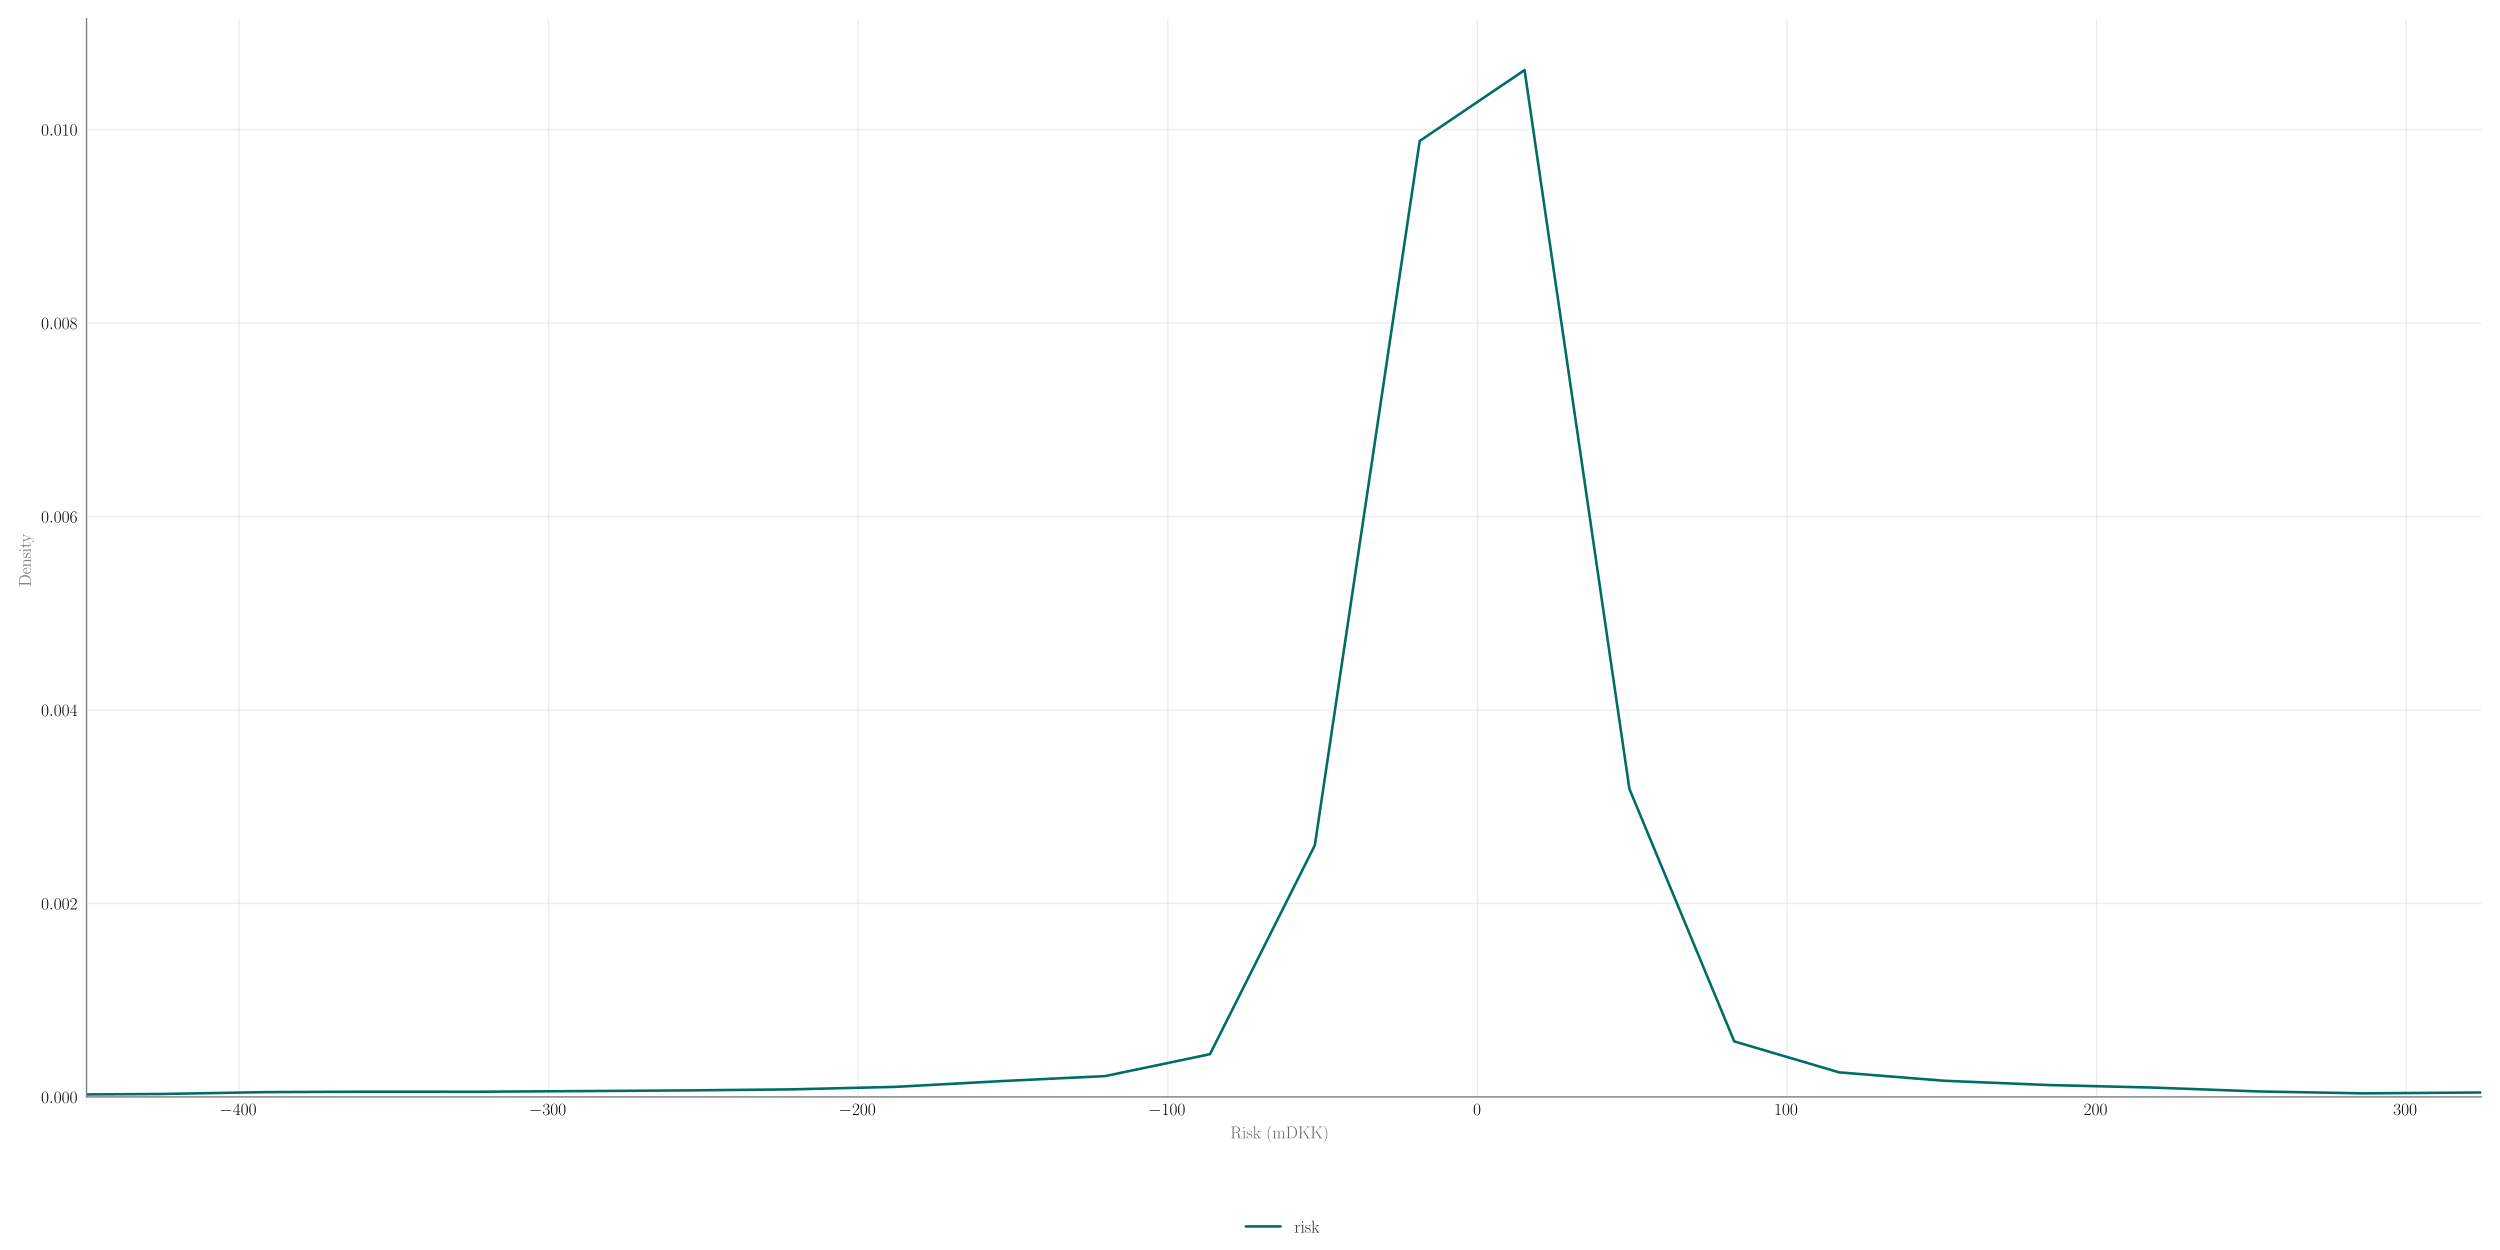
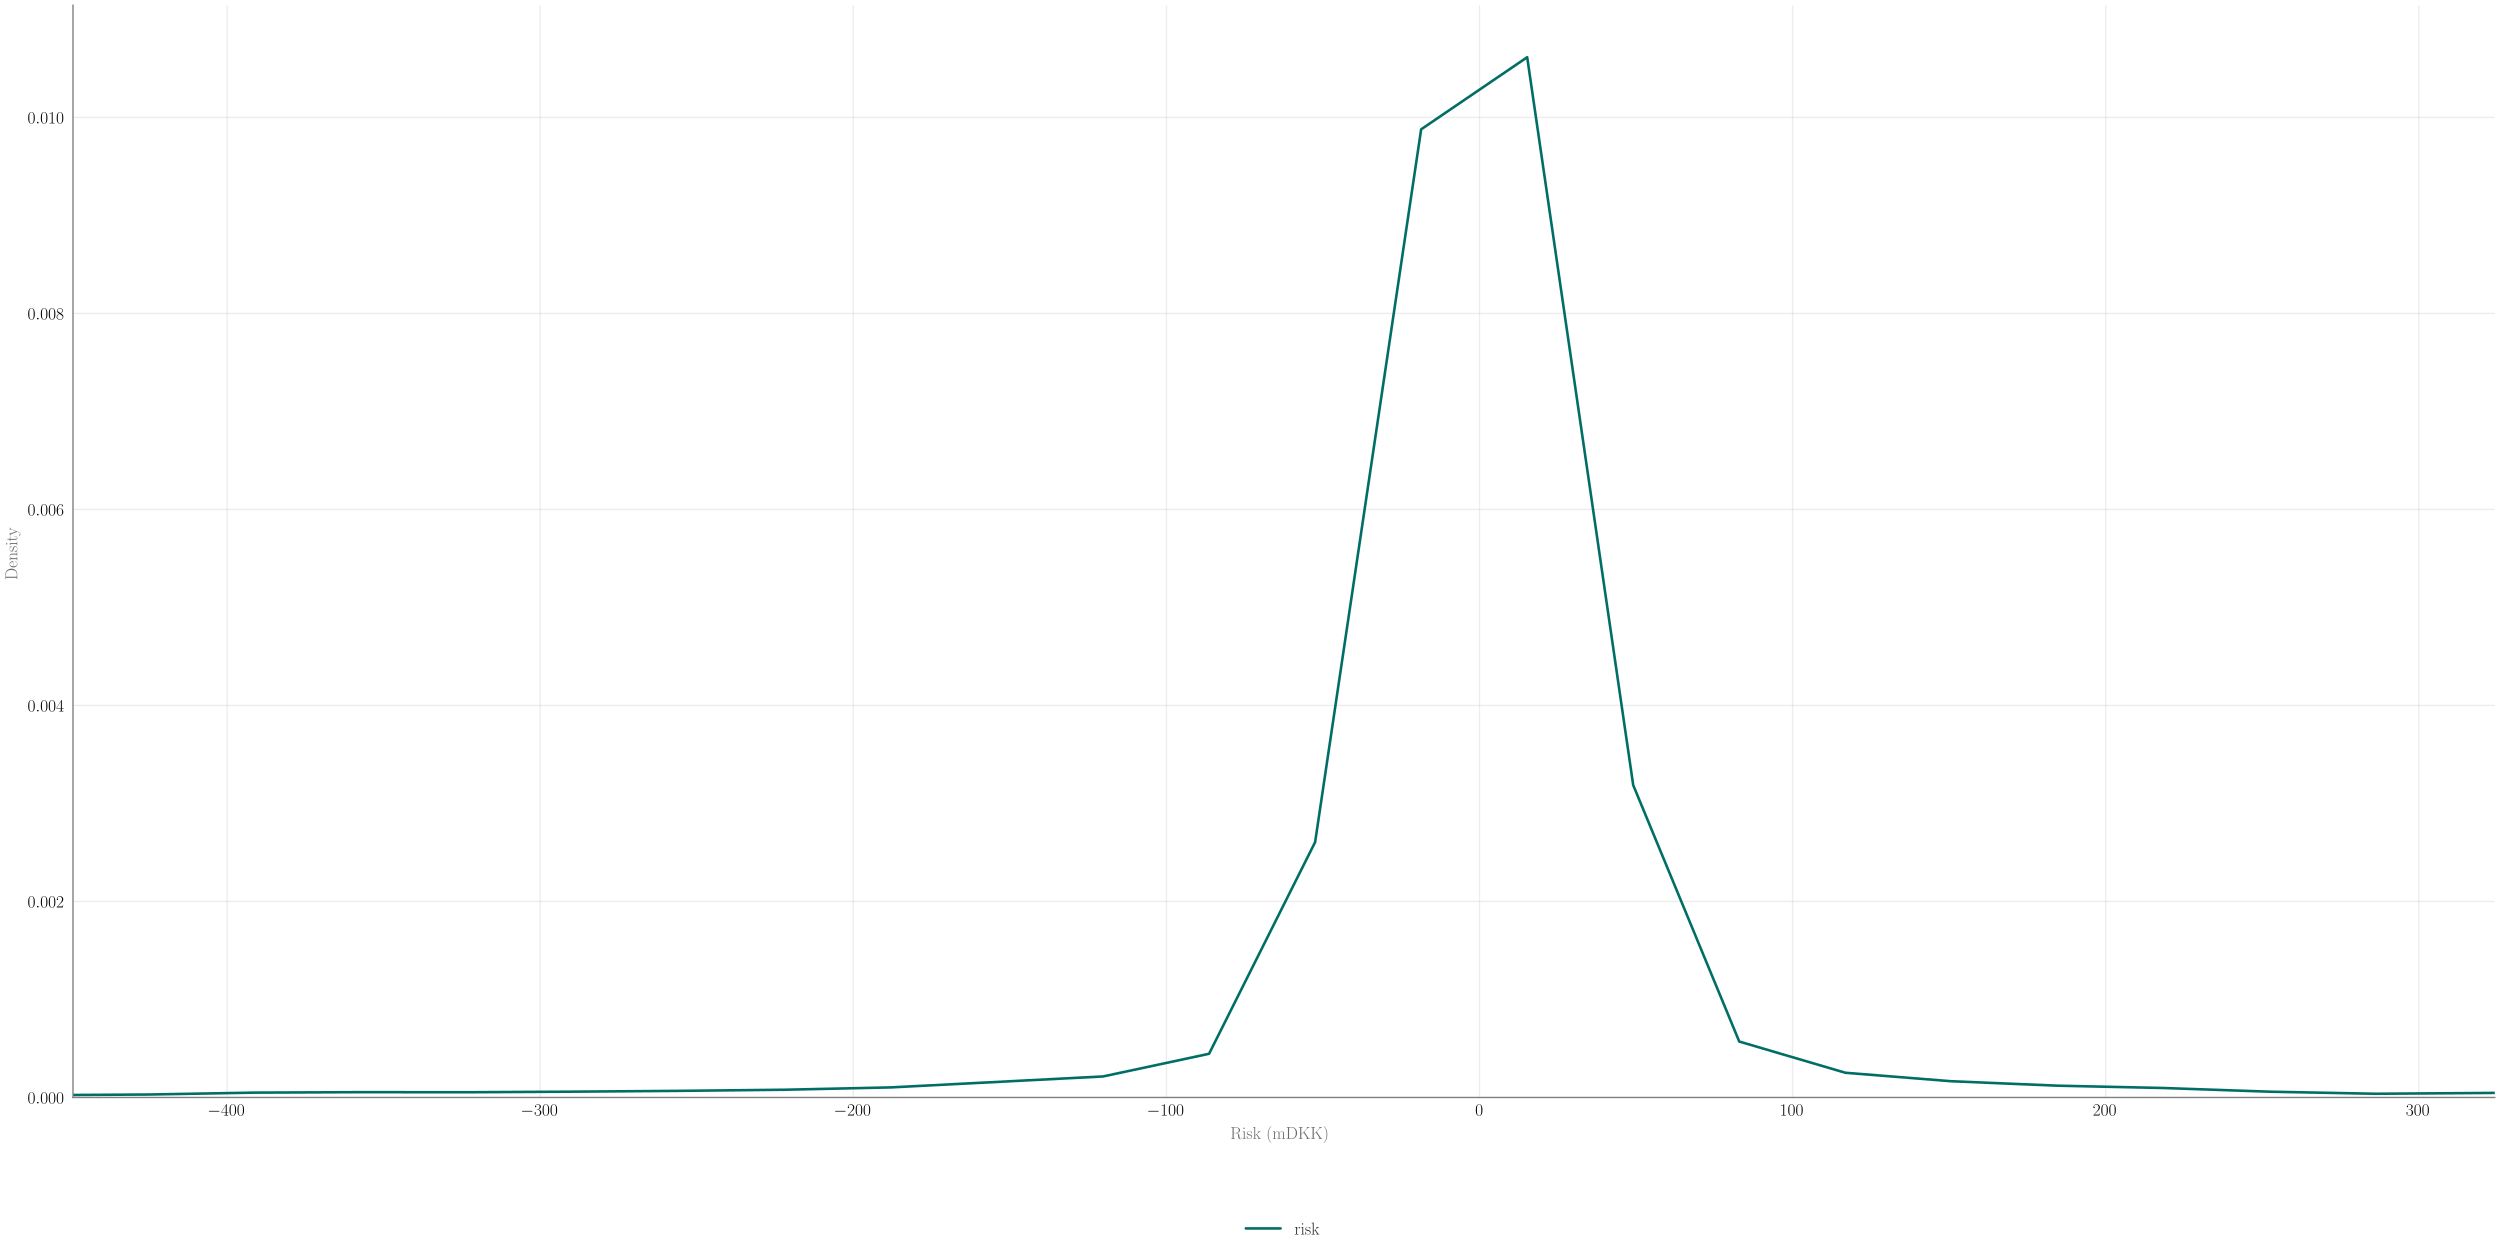
<svg xmlns="http://www.w3.org/2000/svg" xmlns:xlink="http://www.w3.org/1999/xlink" width="1440pt" height="720pt" viewBox="0 0 1440 720" version="1.1">
  <defs>
    <style type="text/css">*{stroke-linejoin: round; stroke-linecap: butt}</style>
  </defs>
  <g id="figure_1">
    <g id="patch_1">
      <path d="M 0 720  L 1440 720  L 1440 0  L 0 0  z " style="fill: #ffffff" />
    </g>
    <g id="axes_1">
      <g id="patch_2">
-         <path d="M 49.848 631.823  L 1429.2 631.823  L 1429.2 10.8  L 49.848 10.8  z " style="fill: #ffffff" />
+         <path d="M 42.049 632.148  L 1437 632.148  L 1437 3  L 42.049 3  z " style="fill: #ffffff" />
      </g>
      <g id="matplotlib.axis_1">
        <g id="xtick_1">
          <g id="line2d_1">
-             <path d="M 137.648 631.823  L 137.648 10.8  " clip-path="url(#pbaa163cc40)" style="fill: none; stroke: #cccccc; stroke-opacity: 0.35; stroke-width: 0.8; stroke-linecap: round" />
+             <path d="M 130.836 632.148  L 130.836 3  " clip-path="url(#pabc5e7dcb5)" style="fill: none; stroke: #cccccc; stroke-opacity: 0.35; stroke-width: 0.8; stroke-linecap: round" />
          </g>
          <g id="text_1">
-             <g transform="translate(126.3019 642.2413) scale(0.1 -0.1)">
+             <g transform="translate(119.4899 642.5662) scale(0.1 -0.1)">
              <defs>
                <path id="CMSY10-0" d="M 4218 1472  C 4326 1472 4442 1472 4442 1600  C 4442 1728 4326 1728 4218 1728  L 755 1728  C 646 1728 531 1728 531 1600  C 531 1472 646 1472 755 1472  L 4218 1472  z " transform="scale(0.015625)" />
                <path id="CMR17-34" d="M 2150 4122  C 2150 4256 2144 4256 2029 4256  L 128 1254  L 128 1088  L 1779 1088  L 1779 457  C 1779 224 1766 160 1318 160  L 1197 160  L 1197 0  C 1402 0 1747 0 1965 0  C 2182 0 2528 0 2733 0  L 2733 160  L 2611 160  C 2163 160 2150 224 2150 457  L 2150 1088  L 2803 1088  L 2803 1254  L 2150 1254  L 2150 4122  z M 1798 3703  L 1798 1254  L 256 1254  L 1798 3703  z " transform="scale(0.015625)" />
                <path id="CMR17-30" d="M 2688 2025  C 2688 2416 2682 3080 2413 3591  C 2176 4039 1798 4198 1466 4198  C 1158 4198 768 4058 525 3597  C 269 3118 243 2524 243 2025  C 243 1661 250 1106 448 619  C 723 -39 1216 -128 1466 -128  C 1760 -128 2208 -7 2470 600  C 2662 1042 2688 1559 2688 2025  z M 1466 -26  C 1056 -26 813 325 723 812  C 653 1188 653 1738 653 2096  C 653 2588 653 2997 736 3387  C 858 3929 1216 4096 1466 4096  C 1728 4096 2067 3923 2189 3400  C 2272 3036 2278 2607 2278 2096  C 2278 1680 2278 1169 2202 792  C 2067 95 1690 -26 1466 -26  z " transform="scale(0.015625)" />
              </defs>
              <use xlink:href="#CMSY10-0" transform="scale(0.996264)" />
              <use xlink:href="#CMR17-34" transform="translate(77.48747 0) scale(0.996264)" />
              <use xlink:href="#CMR17-30" transform="translate(123.1779 0) scale(0.996264)" />
              <use xlink:href="#CMR17-30" transform="translate(168.8684 0) scale(0.996264)" />
            </g>
          </g>
        </g>
        <g id="xtick_2">
          <g id="line2d_2">
-             <path d="M 315.979 631.823  L 315.979 10.8  " clip-path="url(#pbaa163cc40)" style="fill: none; stroke: #cccccc; stroke-opacity: 0.35; stroke-width: 0.8; stroke-linecap: round" />
+             <path d="M 311.173 632.148  L 311.173 3  " clip-path="url(#pabc5e7dcb5)" style="fill: none; stroke: #cccccc; stroke-opacity: 0.35; stroke-width: 0.8; stroke-linecap: round" />
          </g>
          <g id="text_2">
-             <g transform="translate(304.6329 642.2413) scale(0.1 -0.1)">
+             <g transform="translate(299.8271 642.5662) scale(0.1 -0.1)">
              <defs>
                <path id="CMR17-33" d="M 1414 2157  C 1984 2157 2234 1662 2234 1090  C 2234 320 1824 25 1453 25  C 1114 25 563 194 390 693  C 422 680 454 680 486 680  C 640 680 755 782 755 948  C 755 1133 614 1216 486 1216  C 378 1216 211 1165 211 926  C 211 335 787 -128 1466 -128  C 2176 -128 2720 430 2720 1085  C 2720 1707 2208 2157 1600 2227  C 2086 2328 2554 2756 2554 3329  C 2554 3820 2048 4179 1472 4179  C 890 4179 378 3829 378 3329  C 378 3110 544 3072 627 3072  C 762 3072 877 3155 877 3321  C 877 3486 762 3569 627 3569  C 602 3569 570 3569 544 3557  C 730 3959 1235 4032 1459 4032  C 1683 4032 2106 3925 2106 3320  C 2106 3143 2080 2828 1862 2550  C 1670 2304 1453 2304 1242 2284  C 1210 2284 1062 2269 1037 2269  C 992 2263 966 2257 966 2208  C 966 2163 973 2157 1101 2157  L 1414 2157  z " transform="scale(0.015625)" />
              </defs>
              <use xlink:href="#CMSY10-0" transform="scale(0.996264)" />
              <use xlink:href="#CMR17-33" transform="translate(77.48747 0) scale(0.996264)" />
              <use xlink:href="#CMR17-30" transform="translate(123.1779 0) scale(0.996264)" />
              <use xlink:href="#CMR17-30" transform="translate(168.8684 0) scale(0.996264)" />
            </g>
          </g>
        </g>
        <g id="xtick_3">
          <g id="line2d_3">
-             <path d="M 494.31 631.823  L 494.31 10.8  " clip-path="url(#pbaa163cc40)" style="fill: none; stroke: #cccccc; stroke-opacity: 0.35; stroke-width: 0.8; stroke-linecap: round" />
+             <path d="M 491.511 632.148  L 491.511 3  " clip-path="url(#pabc5e7dcb5)" style="fill: none; stroke: #cccccc; stroke-opacity: 0.35; stroke-width: 0.8; stroke-linecap: round" />
          </g>
          <g id="text_3">
-             <g transform="translate(482.964 642.2413) scale(0.1 -0.1)">
+             <g transform="translate(480.1643 642.5662) scale(0.1 -0.1)">
              <defs>
                <path id="CMR17-32" d="M 2669 989  L 2554 989  C 2490 536 2438 459 2413 420  C 2381 369 1920 369 1830 369  L 602 369  C 832 619 1280 1072 1824 1597  C 2214 1967 2669 2402 2669 3035  C 2669 3790 2067 4224 1395 4224  C 691 4224 262 3604 262 3030  C 262 2780 448 2748 525 2748  C 589 2748 781 2787 781 3010  C 781 3207 614 3264 525 3264  C 486 3264 448 3258 422 3245  C 544 3790 915 4058 1306 4058  C 1862 4058 2227 3617 2227 3035  C 2227 2479 1901 2000 1536 1584  L 262 146  L 262 0  L 2515 0  L 2669 989  z " transform="scale(0.015625)" />
              </defs>
              <use xlink:href="#CMSY10-0" transform="scale(0.996264)" />
              <use xlink:href="#CMR17-32" transform="translate(77.48747 0) scale(0.996264)" />
              <use xlink:href="#CMR17-30" transform="translate(123.1779 0) scale(0.996264)" />
              <use xlink:href="#CMR17-30" transform="translate(168.8684 0) scale(0.996264)" />
            </g>
          </g>
        </g>
        <g id="xtick_4">
          <g id="line2d_4">
-             <path d="M 672.641 631.823  L 672.641 10.8  " clip-path="url(#pbaa163cc40)" style="fill: none; stroke: #cccccc; stroke-opacity: 0.35; stroke-width: 0.8; stroke-linecap: round" />
+             <path d="M 671.848 632.148  L 671.848 3  " clip-path="url(#pabc5e7dcb5)" style="fill: none; stroke: #cccccc; stroke-opacity: 0.35; stroke-width: 0.8; stroke-linecap: round" />
          </g>
          <g id="text_4">
-             <g transform="translate(661.2951 642.2413) scale(0.1 -0.1)">
+             <g transform="translate(660.5015 642.5662) scale(0.1 -0.1)">
              <defs>
                <path id="CMR17-31" d="M 1702 4058  C 1702 4192 1696 4192 1606 4192  C 1357 3916 979 3827 621 3827  C 602 3827 570 3827 563 3808  C 557 3795 557 3782 557 3648  C 755 3648 1088 3686 1344 3839  L 1344 461  C 1344 236 1331 160 781 160  L 589 160  L 589 0  C 896 0 1216 0 1523 0  C 1830 0 2150 0 2458 0  L 2458 160  L 2266 160  C 1715 160 1702 230 1702 458  L 1702 4058  z " transform="scale(0.015625)" />
              </defs>
              <use xlink:href="#CMSY10-0" transform="scale(0.996264)" />
              <use xlink:href="#CMR17-31" transform="translate(77.48747 0) scale(0.996264)" />
              <use xlink:href="#CMR17-30" transform="translate(123.1779 0) scale(0.996264)" />
              <use xlink:href="#CMR17-30" transform="translate(168.8684 0) scale(0.996264)" />
            </g>
          </g>
        </g>
        <g id="xtick_5">
          <g id="line2d_5">
-             <path d="M 850.972 631.823  L 850.972 10.8  " clip-path="url(#pbaa163cc40)" style="fill: none; stroke: #cccccc; stroke-opacity: 0.35; stroke-width: 0.8; stroke-linecap: round" />
+             <path d="M 852.185 632.148  L 852.185 3  " clip-path="url(#pabc5e7dcb5)" style="fill: none; stroke: #cccccc; stroke-opacity: 0.35; stroke-width: 0.8; stroke-linecap: round" />
          </g>
          <g id="text_5">
-             <g transform="translate(848.4818 642.2413) scale(0.1 -0.1)">
+             <g transform="translate(849.6945 642.5662) scale(0.1 -0.1)">
              <use xlink:href="#CMR17-30" transform="scale(0.996264)" />
            </g>
          </g>
        </g>
        <g id="xtick_6">
          <g id="line2d_6">
-             <path d="M 1029.304 631.823  L 1029.304 10.8  " clip-path="url(#pbaa163cc40)" style="fill: none; stroke: #cccccc; stroke-opacity: 0.35; stroke-width: 0.8; stroke-linecap: round" />
+             <path d="M 1032.522 632.148  L 1032.522 3  " clip-path="url(#pabc5e7dcb5)" style="fill: none; stroke: #cccccc; stroke-opacity: 0.35; stroke-width: 0.8; stroke-linecap: round" />
          </g>
          <g id="text_6">
-             <g transform="translate(1021.832 642.2413) scale(0.1 -0.1)">
+             <g transform="translate(1025.05 642.5662) scale(0.1 -0.1)">
              <use xlink:href="#CMR17-31" transform="scale(0.996264)" />
              <use xlink:href="#CMR17-30" transform="translate(45.69048 0) scale(0.996264)" />
              <use xlink:href="#CMR17-30" transform="translate(91.38095 0) scale(0.996264)" />
            </g>
          </g>
        </g>
        <g id="xtick_7">
          <g id="line2d_7">
-             <path d="M 1207.635 631.823  L 1207.635 10.8  " clip-path="url(#pbaa163cc40)" style="fill: none; stroke: #cccccc; stroke-opacity: 0.35; stroke-width: 0.8; stroke-linecap: round" />
+             <path d="M 1212.86 632.148  L 1212.86 3  " clip-path="url(#pabc5e7dcb5)" style="fill: none; stroke: #cccccc; stroke-opacity: 0.35; stroke-width: 0.8; stroke-linecap: round" />
          </g>
          <g id="text_7">
-             <g transform="translate(1200.163 642.2413) scale(0.1 -0.1)">
+             <g transform="translate(1205.388 642.5662) scale(0.1 -0.1)">
              <use xlink:href="#CMR17-32" transform="scale(0.996264)" />
              <use xlink:href="#CMR17-30" transform="translate(45.69048 0) scale(0.996264)" />
              <use xlink:href="#CMR17-30" transform="translate(91.38095 0) scale(0.996264)" />
            </g>
          </g>
        </g>
        <g id="xtick_8">
          <g id="line2d_8">
-             <path d="M 1385.966 631.823  L 1385.966 10.8  " clip-path="url(#pbaa163cc40)" style="fill: none; stroke: #cccccc; stroke-opacity: 0.35; stroke-width: 0.8; stroke-linecap: round" />
+             <path d="M 1393.197 632.148  L 1393.197 3  " clip-path="url(#pabc5e7dcb5)" style="fill: none; stroke: #cccccc; stroke-opacity: 0.35; stroke-width: 0.8; stroke-linecap: round" />
          </g>
          <g id="text_8">
-             <g transform="translate(1378.494 642.2413) scale(0.1 -0.1)">
+             <g transform="translate(1385.725 642.5662) scale(0.1 -0.1)">
              <use xlink:href="#CMR17-33" transform="scale(0.996264)" />
              <use xlink:href="#CMR17-30" transform="translate(45.69048 0) scale(0.996264)" />
              <use xlink:href="#CMR17-30" transform="translate(91.38095 0) scale(0.996264)" />
            </g>
          </g>
        </g>
        <g id="text_9">
-           <g style="fill: #696969" transform="translate(708.64 655.6505) scale(0.1 -0.1)">
+           <g style="fill: #696969" transform="translate(708.64 655.9754) scale(0.1 -0.1)">
            <defs>
              <path id="CMR17-52" d="M 2509 2146  C 3117 2268 3629 2676 3629 3186  C 3629 3785 2950 4326 2054 4326  L 333 4326  L 333 4160  C 774 4160 845 4160 845 3873  L 845 415  C 845 128 774 128 333 128  L 333 -26  C 518 -26 851 -26 1050 -26  C 1248 -26 1581 -26 1766 -26  L 1766 128  C 1325 128 1254 128 1254 417  L 1254 2112  L 2003 2112  C 2368 2112 2573 1964 2662 1881  C 2918 1632 2918 1459 2918 1024  C 2918 595 2918 377 3110 160  C 3354 -102 3680 -128 3821 -128  C 4294 -128 4365 396 4365 503  C 4365 540 4365 585 4307 585  C 4256 585 4250 547 4250 522  C 4218 112 4032 -26 3834 -26  C 3482 -26 3443 375 3405 764  C 3386 898 3373 993 3360 1133  C 3322 1452 3270 1917 2509 2146  z M 1984 2214  L 1254 2214  L 1254 3913  C 1254 4129 1267 4160 1523 4160  L 1990 4160  C 2522 4160 3142 3977 3142 3190  C 3142 2372 2464 2214 1984 2214  z " transform="scale(0.015625)" />
              <path id="CMR17-69" d="M 992 3909  C 992 4049 877 4170 730 4170  C 589 4170 467 4056 467 3909  C 467 3769 582 3648 730 3648  C 870 3648 992 3763 992 3909  z M 243 2706  L 243 2541  C 602 2541 653 2502 653 2197  L 653 427  C 653 184 627 153 218 153  L 218 -13  C 371 0 646 0 806 0  C 960 0 1222 0 1370 -13  L 1370 153  C 992 153 979 191 979 420  L 979 2776  L 243 2706  z " transform="scale(0.015625)" />
              <path id="CMR17-73" d="M 1978 2697  C 1978 2813 1971 2819 1933 2819  C 1907 2819 1901 2813 1824 2717  C 1805 2691 1747 2626 1728 2601  C 1523 2819 1235 2819 1126 2819  C 416 2819 160 2447 160 2076  C 160 1498 813 1365 998 1325  C 1402 1243 1542 1217 1677 1101  C 1760 1025 1901 884 1901 654  C 1901 384 1747 38 1158 38  C 602 38 403 460 288 1021  C 269 1110 269 1117 218 1117  C 166 1117 160 1110 160 983  L 160 63  C 160 -51 166 -58 205 -58  C 237 -58 243 -51 275 0  C 314 57 410 211 448 276  C 576 103 800 -64 1158 -64  C 1792 -64 2131 283 2131 784  C 2131 1112 1958 1285 1875 1362  C 1683 1561 1459 1606 1190 1657  C 838 1735 390 1825 390 2217  C 390 2383 480 2737 1126 2737  C 1811 2737 1850 2094 1862 1888  C 1869 1856 1901 1849 1920 1849  C 1978 1849 1978 1869 1978 1978  L 1978 2697  z " transform="scale(0.015625)" />
              <path id="CMR17-6b" d="M 1670 1673  C 1664 1686 1632 1724 1632 1743  C 1632 1756 2086 2171 2144 2222  C 2509 2528 2739 2560 2906 2560  L 2906 2733  C 2867 2733 2854 2733 2848 2720  L 2534 2720  C 2355 2720 2080 2720 1907 2733  L 1907 2566  C 1997 2559 2061 2508 2061 2419  C 2061 2291 1933 2170 1926 2170  L 960 1289  L 960 4396  L 198 4326  L 198 4160  C 576 4160 634 4122 634 3817  L 634 426  C 634 184 608 153 198 153  L 198 -13  C 352 0 634 0 794 0  C 954 0 1235 0 1389 -13  L 1389 153  C 979 153 954 178 954 428  L 954 1130  L 1395 1532  L 2042 574  C 2118 459 2182 369 2182 286  C 2182 172 2067 153 1990 153  L 1990 -13  C 2144 0 2419 0 2579 0  C 2694 0 2931 0 3040 0  L 3040 153  C 2739 153 2669 210 2477 491  L 1670 1673  z " transform="scale(0.015625)" />
              <path id="CMR17-28" d="M 1958 -1561  C 1958 -1555 1958 -1542 1939 -1523  C 1645 -1224 858 -407 858 1581  C 858 3569 1632 4379 1946 4697  C 1946 4704 1958 4717 1958 4736  C 1958 4755 1939 4768 1914 4768  C 1843 4768 1299 4296 986 3594  C 666 2887 576 2199 576 1588  C 576 1128 621 351 1005 -471  C 1312 -1135 1837 -1600 1914 -1600  C 1946 -1600 1958 -1587 1958 -1561  z " transform="scale(0.015625)" />
              <path id="CMR17-6d" d="M 4326 1933  C 4326 2252 4269 2790 3507 2790  C 3072 2790 2771 2496 2656 2151  L 2650 2151  C 2573 2676 2195 2790 1837 2790  C 1331 2790 1069 2400 973 2144  L 966 2144  L 966 2790  L 211 2720  L 211 2554  C 589 2554 646 2515 646 2208  L 646 428  C 646 184 621 153 211 153  L 211 -13  C 365 0 646 0 813 0  C 979 0 1267 0 1421 -13  L 1421 153  C 1011 153 986 178 986 428  L 986 1658  C 986 2247 1344 2688 1792 2688  C 2266 2688 2317 2266 2317 1958  L 2317 428  C 2317 184 2291 153 1882 153  L 1882 -13  C 2035 0 2317 0 2483 0  C 2650 0 2938 0 3091 -13  L 3091 153  C 2682 153 2656 178 2656 428  L 2656 1658  C 2656 2247 3014 2688 3462 2688  C 3936 2688 3987 2266 3987 1958  L 3987 428  C 3987 184 3962 153 3552 153  L 3552 -13  C 3706 0 3987 0 4154 0  C 4320 0 4608 0 4762 -13  L 4762 153  C 4352 153 4326 178 4326 428  L 4326 1933  z " transform="scale(0.015625)" />
              <path id="CMR17-44" d="M 333 4352  L 333 4186  C 774 4186 845 4186 845 3900  L 845 452  C 845 166 774 166 333 166  L 333 0  L 2368 0  C 3398 0 4224 943 4224 2141  C 4224 3346 3411 4352 2368 4352  L 333 4352  z M 1523 166  C 1267 166 1254 197 1254 414  L 1254 3938  C 1254 4155 1267 4186 1523 4186  L 2240 4186  C 2771 4186 3750 3874 3750 2141  C 3750 1242 3488 879 3366 707  C 3213 510 2848 166 2240 166  L 1523 166  z " transform="scale(0.015625)" />
              <path id="CMR17-4b" d="M 2362 2675  L 3469 3782  C 3699 4006 3942 4186 4301 4186  L 4301 4352  C 4173 4352 4013 4352 3885 4352  C 3712 4352 3411 4352 3245 4358  L 3245 4192  C 3411 4180 3437 4065 3437 4019  C 3437 3975 3411 3905 3386 3867  L 1261 1738  L 1261 3900  C 1261 4186 1331 4186 1773 4186  L 1773 4352  C 1587 4352 1248 4352 1050 4352  C 851 4352 512 4352 326 4352  L 326 4186  C 768 4186 838 4186 838 3899  L 838 446  C 838 160 768 160 326 160  L 326 0  C 512 0 851 0 1050 0  C 1248 0 1587 0 1773 0  L 1773 160  C 1331 160 1261 160 1261 447  L 1261 1579  L 2080 2390  L 3290 537  C 3328 473 3373 390 3373 326  C 3373 160 3194 160 3110 160  L 3110 0  C 3315 0 3610 0 3821 0  C 3974 0 4237 0 4384 -6  L 4384 160  C 4077 160 3981 198 3789 493  L 2362 2675  z " transform="scale(0.015625)" />
              <path id="CMR17-29" d="M 1683 1581  C 1683 2040 1638 2817 1254 3639  C 947 4303 422 4768 346 4768  C 326 4768 301 4761 301 4729  C 301 4717 307 4710 314 4697  C 621 4378 1402 3568 1402 1584  C 1402 -407 627 -1217 314 -1537  C 307 -1549 301 -1556 301 -1568  C 301 -1600 326 -1600 346 -1600  C 416 -1600 960 -1128 1274 -426  C 1594 281 1683 969 1683 1581  z " transform="scale(0.015625)" />
            </defs>
            <use xlink:href="#CMR17-52" transform="scale(0.996264)" />
            <use xlink:href="#CMR17-69" transform="translate(67.7911 0) scale(0.996264)" />
            <use xlink:href="#CMR17-73" transform="translate(92.66216 0) scale(0.996264)" />
            <use xlink:href="#CMR17-6b" transform="translate(128.4635 0) scale(0.996264)" />
            <use xlink:href="#CMR17-28" transform="translate(206.8324 0) scale(0.996264)" />
            <use xlink:href="#CMR17-6d" transform="translate(242.1131 0) scale(0.996264)" />
            <use xlink:href="#CMR17-44" transform="translate(319.0327 0) scale(0.996264)" />
            <use xlink:href="#CMR17-4b" transform="translate(389.4263 0) scale(0.996264)" />
            <use xlink:href="#CMR17-4b" transform="translate(461.1011 0) scale(0.996264)" />
            <use xlink:href="#CMR17-29" transform="translate(532.7758 0) scale(0.996264)" />
          </g>
        </g>
      </g>
      <g id="matplotlib.axis_2">
        <g id="ytick_1">
          <g id="line2d_9">
-             <path d="M 49.848 631.823  L 1429.2 631.823  " clip-path="url(#pbaa163cc40)" style="fill: none; stroke: #cccccc; stroke-opacity: 0.35; stroke-width: 0.8; stroke-linecap: round" />
+             <path d="M 42.049 632.148  L 1437 632.148  " clip-path="url(#pabc5e7dcb5)" style="fill: none; stroke: #cccccc; stroke-opacity: 0.35; stroke-width: 0.8; stroke-linecap: round" />
          </g>
          <g id="text_10">
-             <g transform="translate(23.65568 635.2821) scale(0.1 -0.1)">
+             <g transform="translate(15.85592 635.607) scale(0.1 -0.1)">
              <defs>
                <path id="CMMI12-3a" d="M 1178 307  C 1178 492 1024 619 870 619  C 685 619 557 466 557 313  C 557 128 710 0 864 0  C 1050 0 1178 153 1178 307  z " transform="scale(0.015625)" />
              </defs>
              <use xlink:href="#CMR17-30" transform="scale(0.996264)" />
              <use xlink:href="#CMMI12-3a" transform="translate(45.69048 0) scale(0.996264)" />
              <use xlink:href="#CMR17-30" transform="translate(72.78765 0) scale(0.996264)" />
              <use xlink:href="#CMR17-30" transform="translate(118.4781 0) scale(0.996264)" />
              <use xlink:href="#CMR17-30" transform="translate(164.1686 0) scale(0.996264)" />
            </g>
          </g>
        </g>
        <g id="ytick_2">
          <g id="line2d_10">
-             <path d="M 49.848 520.379  L 1429.2 520.379  " clip-path="url(#pbaa163cc40)" style="fill: none; stroke: #cccccc; stroke-opacity: 0.35; stroke-width: 0.8; stroke-linecap: round" />
+             <path d="M 42.049 519.244  L 1437 519.244  " clip-path="url(#pabc5e7dcb5)" style="fill: none; stroke: #cccccc; stroke-opacity: 0.35; stroke-width: 0.8; stroke-linecap: round" />
          </g>
          <g id="text_11">
-             <g transform="translate(23.65568 523.8384) scale(0.1 -0.1)">
+             <g transform="translate(15.85592 522.7031) scale(0.1 -0.1)">
              <use xlink:href="#CMR17-30" transform="scale(0.996264)" />
              <use xlink:href="#CMMI12-3a" transform="translate(45.69048 0) scale(0.996264)" />
              <use xlink:href="#CMR17-30" transform="translate(72.78765 0) scale(0.996264)" />
              <use xlink:href="#CMR17-30" transform="translate(118.4781 0) scale(0.996264)" />
              <use xlink:href="#CMR17-32" transform="translate(164.1686 0) scale(0.996264)" />
            </g>
          </g>
        </g>
        <g id="ytick_3">
          <g id="line2d_11">
-             <path d="M 49.848 408.935  L 1429.2 408.935  " clip-path="url(#pbaa163cc40)" style="fill: none; stroke: #cccccc; stroke-opacity: 0.35; stroke-width: 0.8; stroke-linecap: round" />
+             <path d="M 42.049 406.34  L 1437 406.34  " clip-path="url(#pabc5e7dcb5)" style="fill: none; stroke: #cccccc; stroke-opacity: 0.35; stroke-width: 0.8; stroke-linecap: round" />
          </g>
          <g id="text_12">
-             <g transform="translate(23.65568 412.3947) scale(0.1 -0.1)">
+             <g transform="translate(15.85592 409.7992) scale(0.1 -0.1)">
              <use xlink:href="#CMR17-30" transform="scale(0.996264)" />
              <use xlink:href="#CMMI12-3a" transform="translate(45.69048 0) scale(0.996264)" />
              <use xlink:href="#CMR17-30" transform="translate(72.78765 0) scale(0.996264)" />
              <use xlink:href="#CMR17-30" transform="translate(118.4781 0) scale(0.996264)" />
              <use xlink:href="#CMR17-34" transform="translate(164.1686 0) scale(0.996264)" />
            </g>
          </g>
        </g>
        <g id="ytick_4">
          <g id="line2d_12">
-             <path d="M 49.848 297.492  L 1429.2 297.492  " clip-path="url(#pbaa163cc40)" style="fill: none; stroke: #cccccc; stroke-opacity: 0.35; stroke-width: 0.8; stroke-linecap: round" />
+             <path d="M 42.049 293.436  L 1437 293.436  " clip-path="url(#pabc5e7dcb5)" style="fill: none; stroke: #cccccc; stroke-opacity: 0.35; stroke-width: 0.8; stroke-linecap: round" />
          </g>
          <g id="text_13">
-             <g transform="translate(23.65568 300.951) scale(0.1 -0.1)">
+             <g transform="translate(15.85592 296.8953) scale(0.1 -0.1)">
              <defs>
                <path id="CMR17-36" d="M 678 2176  C 678 3690 1395 4032 1811 4032  C 1946 4032 2272 4009 2400 3776  C 2298 3776 2106 3776 2106 3553  C 2106 3381 2246 3323 2336 3323  C 2394 3323 2566 3348 2566 3560  C 2566 3954 2246 4179 1805 4179  C 1043 4179 243 3390 243 1984  C 243 253 966 -128 1478 -128  C 2099 -128 2688 427 2688 1283  C 2688 2081 2170 2662 1517 2662  C 1126 2662 838 2407 678 1960  L 678 2176  z M 1478 25  C 691 25 691 1200 691 1436  C 691 1896 909 2560 1504 2560  C 1613 2560 1926 2560 2138 2120  C 2253 1870 2253 1609 2253 1289  C 2253 944 2253 690 2118 434  C 1978 171 1773 25 1478 25  z " transform="scale(0.015625)" />
              </defs>
              <use xlink:href="#CMR17-30" transform="scale(0.996264)" />
              <use xlink:href="#CMMI12-3a" transform="translate(45.69048 0) scale(0.996264)" />
              <use xlink:href="#CMR17-30" transform="translate(72.78765 0) scale(0.996264)" />
              <use xlink:href="#CMR17-30" transform="translate(118.4781 0) scale(0.996264)" />
              <use xlink:href="#CMR17-36" transform="translate(164.1686 0) scale(0.996264)" />
            </g>
          </g>
        </g>
        <g id="ytick_5">
          <g id="line2d_13">
-             <path d="M 49.848 186.048  L 1429.2 186.048  " clip-path="url(#pbaa163cc40)" style="fill: none; stroke: #cccccc; stroke-opacity: 0.35; stroke-width: 0.8; stroke-linecap: round" />
+             <path d="M 42.049 180.532  L 1437 180.532  " clip-path="url(#pabc5e7dcb5)" style="fill: none; stroke: #cccccc; stroke-opacity: 0.35; stroke-width: 0.8; stroke-linecap: round" />
          </g>
          <g id="text_14">
-             <g transform="translate(23.65568 189.5073) scale(0.1 -0.1)">
+             <g transform="translate(15.85592 183.9914) scale(0.1 -0.1)">
              <defs>
                <path id="CMR17-38" d="M 1741 2264  C 2144 2467 2554 2773 2554 3263  C 2554 3841 1990 4179 1472 4179  C 890 4179 378 3759 378 3180  C 378 3021 416 2747 666 2505  C 730 2442 998 2251 1171 2130  C 883 1983 211 1634 211 934  C 211 279 838 -128 1459 -128  C 2144 -128 2720 362 2720 1010  C 2720 1590 2330 1857 2074 2029  L 1741 2264  z M 902 2822  C 851 2854 595 3051 595 3351  C 595 3739 998 4032 1459 4032  C 1965 4032 2336 3676 2336 3262  C 2336 2669 1670 2331 1638 2331  C 1632 2331 1626 2331 1574 2370  L 902 2822  z M 2080 1519  C 2176 1449 2483 1240 2483 851  C 2483 381 2010 25 1472 25  C 890 25 448 438 448 940  C 448 1443 838 1862 1280 2060  L 2080 1519  z " transform="scale(0.015625)" />
              </defs>
              <use xlink:href="#CMR17-30" transform="scale(0.996264)" />
              <use xlink:href="#CMMI12-3a" transform="translate(45.69048 0) scale(0.996264)" />
              <use xlink:href="#CMR17-30" transform="translate(72.78765 0) scale(0.996264)" />
              <use xlink:href="#CMR17-30" transform="translate(118.4781 0) scale(0.996264)" />
              <use xlink:href="#CMR17-38" transform="translate(164.1686 0) scale(0.996264)" />
            </g>
          </g>
        </g>
        <g id="ytick_6">
          <g id="line2d_14">
-             <path d="M 49.848 74.604  L 1429.2 74.604  " clip-path="url(#pbaa163cc40)" style="fill: none; stroke: #cccccc; stroke-opacity: 0.35; stroke-width: 0.8; stroke-linecap: round" />
+             <path d="M 42.049 67.628  L 1437 67.628  " clip-path="url(#pabc5e7dcb5)" style="fill: none; stroke: #cccccc; stroke-opacity: 0.35; stroke-width: 0.8; stroke-linecap: round" />
          </g>
          <g id="text_15">
-             <g transform="translate(23.65568 78.06366) scale(0.1 -0.1)">
+             <g transform="translate(15.85592 71.08749) scale(0.1 -0.1)">
              <use xlink:href="#CMR17-30" transform="scale(0.996264)" />
              <use xlink:href="#CMMI12-3a" transform="translate(45.69048 0) scale(0.996264)" />
              <use xlink:href="#CMR17-30" transform="translate(72.78765 0) scale(0.996264)" />
              <use xlink:href="#CMR17-31" transform="translate(118.4781 0) scale(0.996264)" />
              <use xlink:href="#CMR17-30" transform="translate(164.1686 0) scale(0.996264)" />
            </g>
          </g>
        </g>
        <g id="text_16">
-           <g style="fill: #696969" transform="translate(17.7185 337.8743) rotate(-90) scale(0.1 -0.1)">
+           <g style="fill: #696969" transform="translate(9.918738 334.1369) rotate(-90) scale(0.1 -0.1)">
            <defs>
              <path id="CMR17-65" d="M 2438 1472  C 2464 1498 2464 1511 2464 1576  C 2464 2238 2118 2816 1389 2816  C 710 2816 173 2169 173 1383  C 173 551 781 -64 1459 -64  C 2176 -64 2458 607 2458 740  C 2458 784 2419 784 2406 784  C 2362 784 2355 771 2330 696  C 2189 265 1837 51 1504 51  C 1229 51 954 203 781 480  C 582 803 582 1176 582 1472  L 2438 1472  z M 589 1568  C 634 2505 1126 2714 1382 2714  C 1818 2714 2112 2297 2118 1568  L 589 1568  z " transform="scale(0.015625)" />
              <path id="CMR17-6e" d="M 2656 1933  C 2656 2259 2592 2790 1837 2790  C 1331 2790 1069 2400 973 2144  L 966 2144  L 966 2790  L 211 2720  L 211 2554  C 589 2554 646 2515 646 2208  L 646 428  C 646 184 621 153 211 153  L 211 -13  C 365 0 646 0 813 0  C 979 0 1267 0 1421 -13  L 1421 153  C 1011 153 986 178 986 428  L 986 1658  C 986 2247 1344 2688 1792 2688  C 2266 2688 2317 2266 2317 1958  L 2317 428  C 2317 184 2291 153 1882 153  L 1882 -13  C 2035 0 2317 0 2483 0  C 2650 0 2938 0 3091 -13  L 3091 153  C 2682 153 2656 178 2656 428  L 2656 1933  z " transform="scale(0.015625)" />
              <path id="CMR17-74" d="M 966 2560  L 1862 2560  L 1862 2725  L 966 2725  L 966 3904  L 851 3904  C 838 3245 614 2668 70 2668  L 70 2560  L 627 2560  L 627 771  C 627 650 627 -64 1370 -64  C 1747 -64 1965 306 1965 777  L 1965 1140  L 1850 1140  L 1850 783  C 1850 344 1677 51 1408 51  C 1222 51 966 178 966 758  L 966 2560  z " transform="scale(0.015625)" />
              <path id="CMR17-79" d="M 2496 2197  C 2656 2586 2944 2586 3034 2586  L 3034 2752  C 2912 2752 2752 2752 2630 2752  C 2496 2752 2285 2752 2157 2758  L 2157 2592  C 2400 2573 2406 2394 2406 2343  C 2406 2280 2394 2248 2362 2171  L 1664 449  L 902 2306  C 870 2382 870 2426 870 2433  C 870 2573 1018 2586 1171 2586  L 1171 2758  C 1018 2752 742 2752 582 2752  C 410 2752 205 2752 64 2758  L 64 2586  C 410 2586 448 2554 531 2350  L 1485 15  C 1197 -738 1030 -1178 627 -1178  C 557 -1178 397 -1159 282 -1044  C 429 -1031 493 -942 493 -833  C 493 -725 416 -629 288 -629  C 147 -629 77 -725 77 -840  C 77 -1095 339 -1280 627 -1280  C 998 -1280 1229 -922 1357 -604  L 2496 2197  z " transform="scale(0.015625)" />
            </defs>
            <use xlink:href="#CMR17-44" transform="scale(0.996264)" />
            <use xlink:href="#CMR17-65" transform="translate(70.39356 0) scale(0.996264)" />
            <use xlink:href="#CMR17-6e" transform="translate(110.8792 0) scale(0.996264)" />
            <use xlink:href="#CMR17-73" transform="translate(161.7746 0) scale(0.996264)" />
            <use xlink:href="#CMR17-69" transform="translate(197.5759 0) scale(0.996264)" />
            <use xlink:href="#CMR17-74" transform="translate(222.447 0) scale(0.996264)" />
            <use xlink:href="#CMR17-79" transform="translate(255.1253 0) scale(0.996264)" />
          </g>
        </g>
      </g>
      <g id="line2d_15">
-         <path d="M -1 630.694  L 92.988 630.136  L 153.384 629.054  L 213.781 628.801  L 274.177 628.853  L 394.97 628.088  L 455.367 627.485  L 515.763 626.033  L 576.16 622.756  L 636.556 619.826  L 696.953 607.2  L 757.349 486.869  L 817.746 81.206  L 878.142 40.373  L 938.539 454.414  L 998.935 599.859  L 1059.332 617.683  L 1119.728 622.515  L 1180.125 624.995  L 1240.521 626.449  L 1300.918 628.68  L 1361.314 629.771  L 1441 629.184  L 1441 629.184  " clip-path="url(#pbaa163cc40)" style="fill: none; stroke: #006e64; stroke-width: 1.5; stroke-linecap: round" />
+         <path d="M -1 630.962  L 85.659 630.443  L 146.736 629.347  L 207.813 629.086  L 268.89 629.139  L 329.967 628.796  L 391.043 628.338  L 452.12 627.684  L 513.197 626.341  L 635.351 620.037  L 696.428 606.97  L 757.504 485.093  L 818.581 74.491  L 879.658 32.96  L 940.735 452.251  L 1001.812 599.938  L 1062.889 617.903  L 1123.966 622.799  L 1185.042 625.35  L 1246.119 626.688  L 1307.196 628.812  L 1368.273 630.007  L 1441 629.488  L 1441 629.488  " clip-path="url(#pabc5e7dcb5)" style="fill: none; stroke: #006e64; stroke-width: 1.5; stroke-linecap: round" />
      </g>
      <g id="patch_3">
-         <path d="M 49.848 631.823  L 49.848 10.8  " style="fill: none; stroke: #808080; stroke-width: 0.8; stroke-linejoin: miter; stroke-linecap: square" />
+         <path d="M 42.049 632.148  L 42.049 3  " style="fill: none; stroke: #808080; stroke-width: 0.8; stroke-linejoin: miter; stroke-linecap: square" />
      </g>
      <g id="patch_4">
-         <path d="M 49.848 631.823  L 1429.2 631.823  " style="fill: none; stroke: #808080; stroke-width: 0.8; stroke-linejoin: miter; stroke-linecap: square" />
+         <path d="M 42.049 632.148  L 1437 632.148  " style="fill: none; stroke: #808080; stroke-width: 0.8; stroke-linejoin: miter; stroke-linecap: square" />
      </g>
      <g id="legend_1">
        <g id="patch_5">
-           <path d="M 715.596 715.862  L 763.453 715.862  Q 765.453 715.862 765.453 713.862  L 765.453 700.925  Q 765.453 698.925 763.453 698.925  L 715.596 698.925  Q 713.596 698.925 713.596 700.925  L 713.596 713.862  Q 713.596 715.862 715.596 715.862  z " style="fill: #ffffff; opacity: 0.8" />
+           <path d="M 715.596 717  L 763.453 717  Q 765.453 717 765.453 715  L 765.453 702.062  Q 765.453 700.062 763.453 700.062  L 715.596 700.062  Q 713.596 700.062 713.596 702.062  L 713.596 715  Q 713.596 717 715.596 717  z " style="fill: #ffffff; opacity: 0.8" />
        </g>
        <g id="line2d_16">
-           <path d="M 717.596 706.425  L 727.596 706.425  L 737.596 706.425  " style="fill: none; stroke: #006e64; stroke-width: 1.5; stroke-linecap: round" />
+           <path d="M 717.596 707.562  L 727.596 707.562  L 737.596 707.562  " style="fill: none; stroke: #006e64; stroke-width: 1.5; stroke-linecap: round" />
        </g>
        <g id="text_17">
-           <g style="fill: #262626" transform="translate(745.5956 709.9251) scale(0.1 -0.1)">
+           <g style="fill: #262626" transform="translate(745.5956 711.0625) scale(0.1 -0.1)">
            <defs>
              <path id="CMR17-72" d="M 960 1497  C 960 2112 1222 2688 1702 2688  C 1747 2688 1792 2682 1837 2662  C 1837 2662 1696 2617 1696 2452  C 1696 2298 1818 2234 1914 2234  C 1990 2234 2131 2279 2131 2458  C 2131 2663 1926 2790 1709 2790  C 1222 2790 1011 2317 947 2093  L 941 2093  L 941 2790  L 198 2720  L 198 2554  C 576 2554 634 2515 634 2208  L 634 428  C 634 184 608 153 198 153  L 198 -13  C 352 0 646 0 813 0  C 998 0 1325 0 1498 -13  L 1498 153  C 1037 153 960 153 960 440  L 960 1497  z " transform="scale(0.015625)" />
            </defs>
            <use xlink:href="#CMR17-72" transform="scale(0.996264)" />
            <use xlink:href="#CMR17-69" transform="translate(35.28077 0) scale(0.996264)" />
            <use xlink:href="#CMR17-73" transform="translate(60.15183 0) scale(0.996264)" />
            <use xlink:href="#CMR17-6b" transform="translate(95.95316 0) scale(0.996264)" />
          </g>
        </g>
      </g>
    </g>
  </g>
  <defs>
-     <clipPath id="pbaa163cc40">
-       <rect x="49.848" y="10.8" width="1379.352" height="621.023" />
+     <clipPath id="pabc5e7dcb5">
+       <rect x="42.049" y="3" width="1394.951" height="629.148" />
    </clipPath>
  </defs>
</svg>
